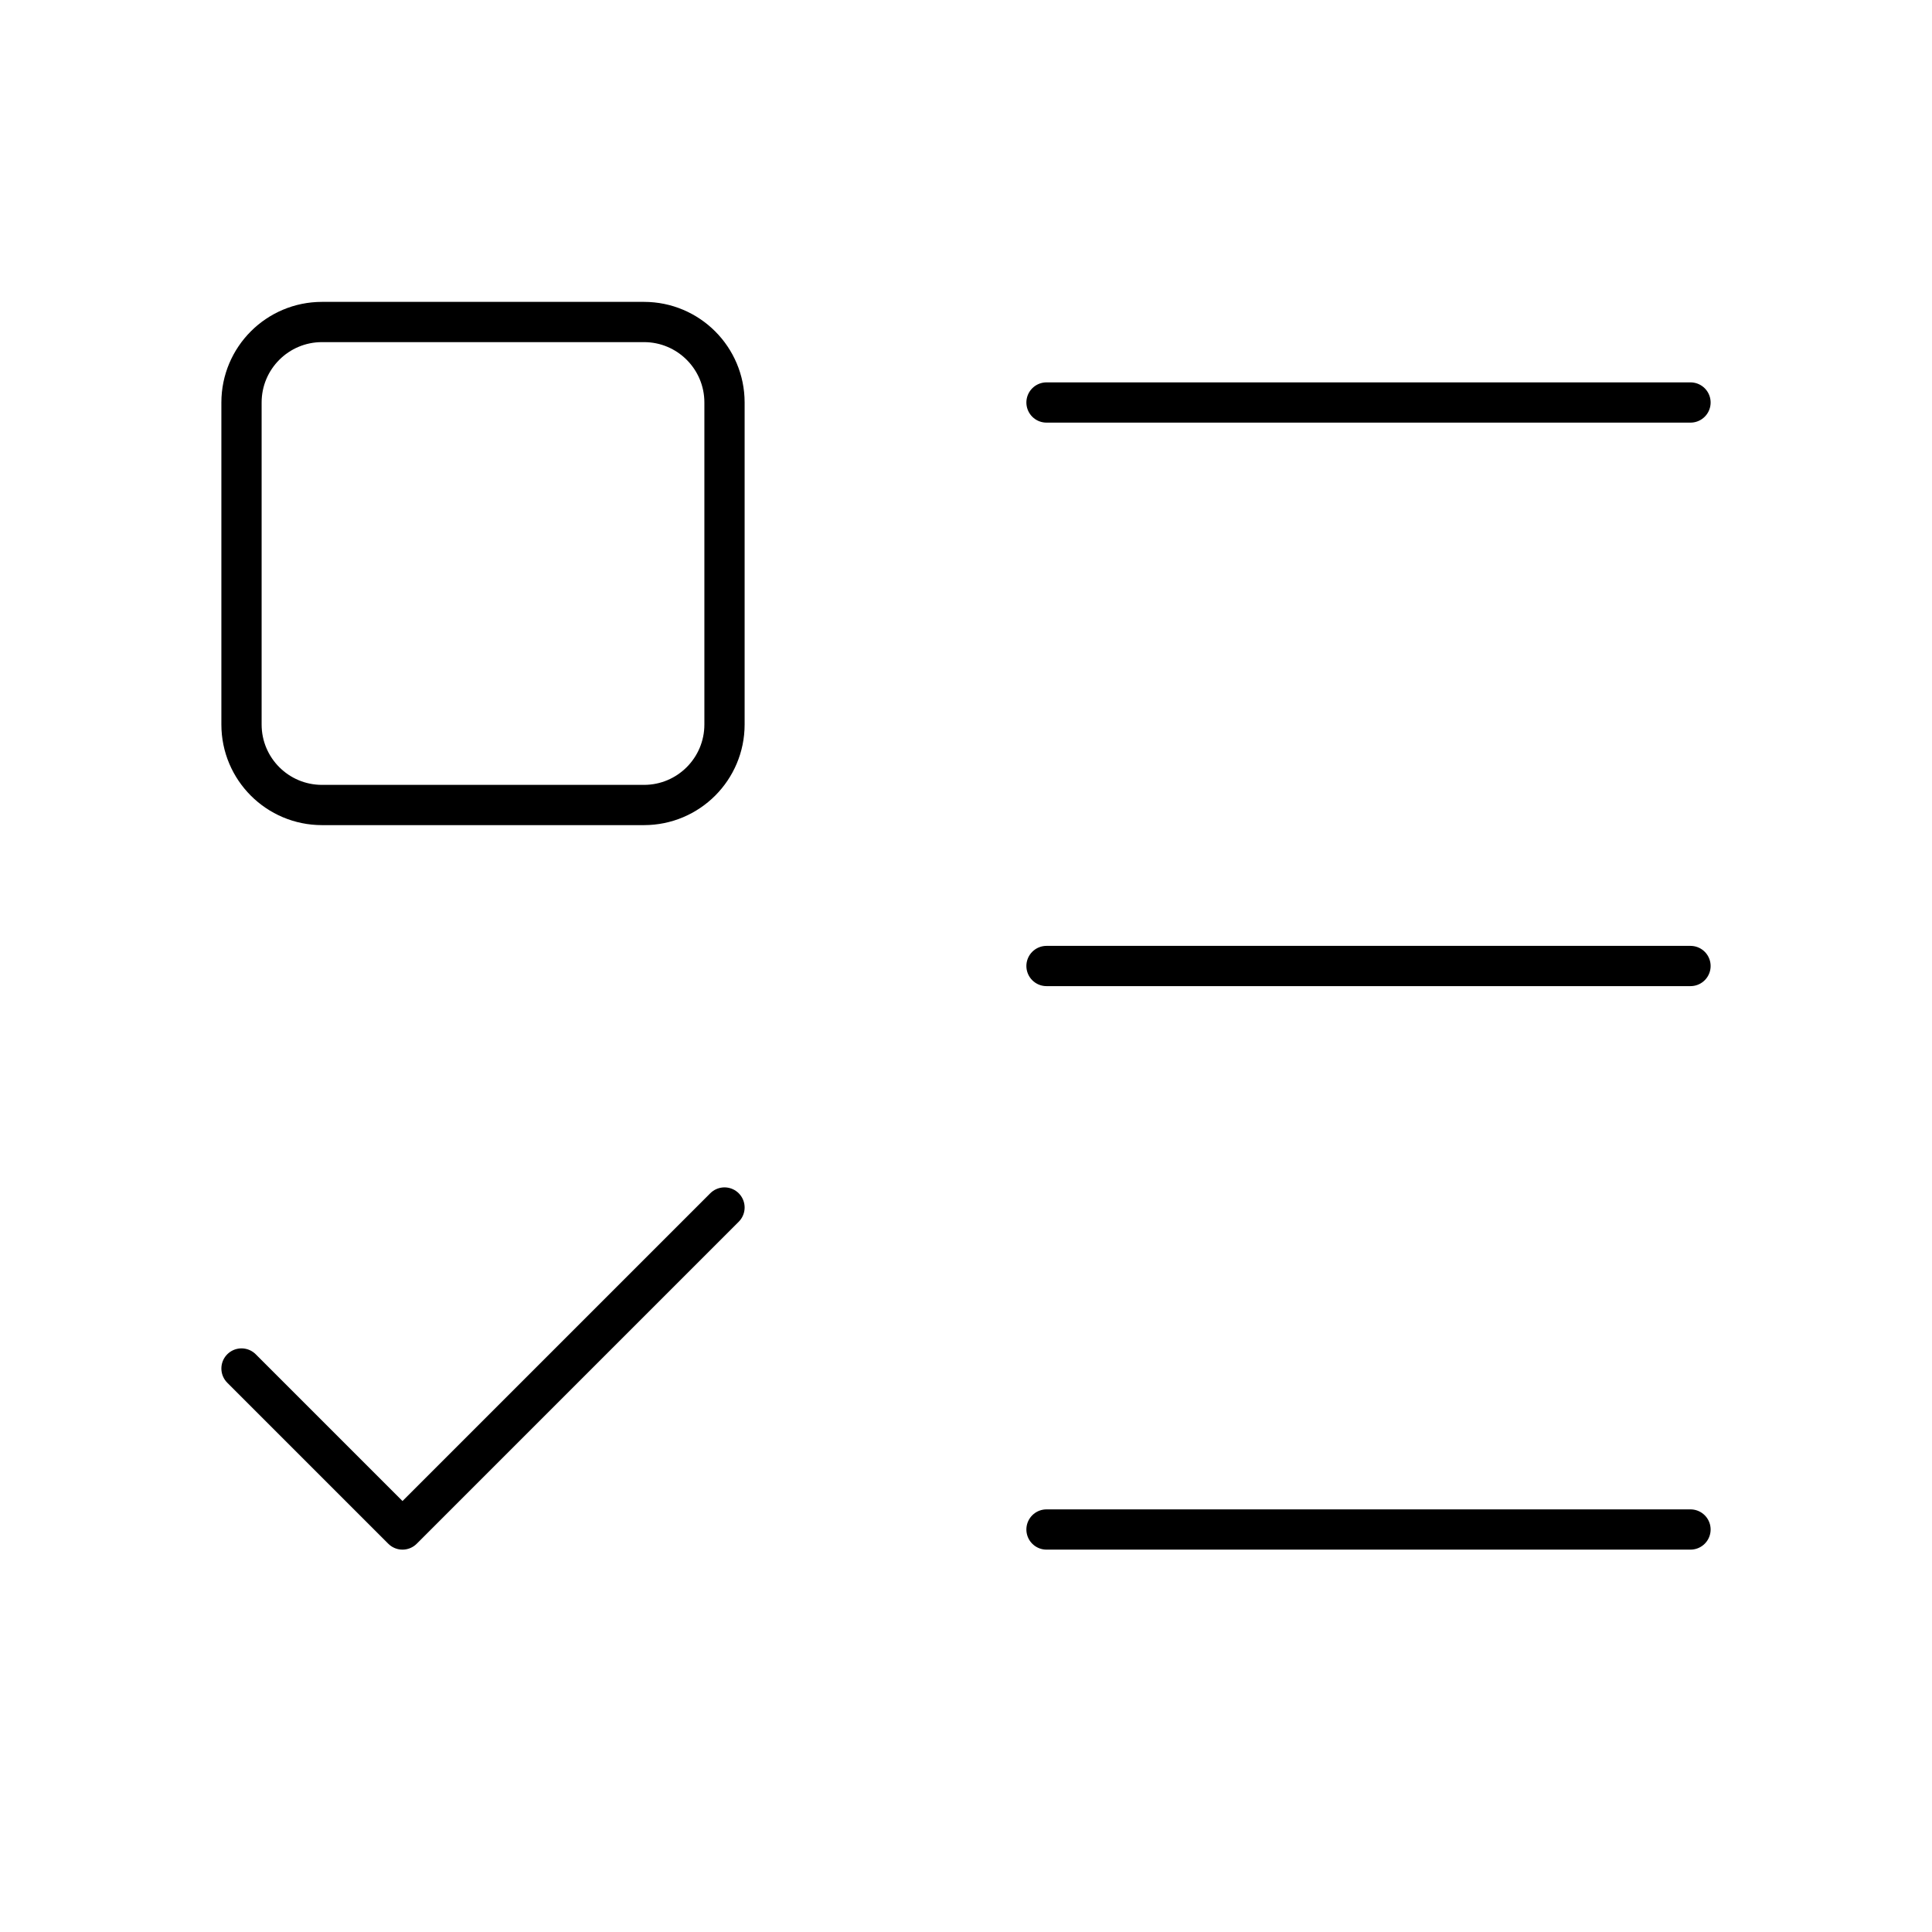
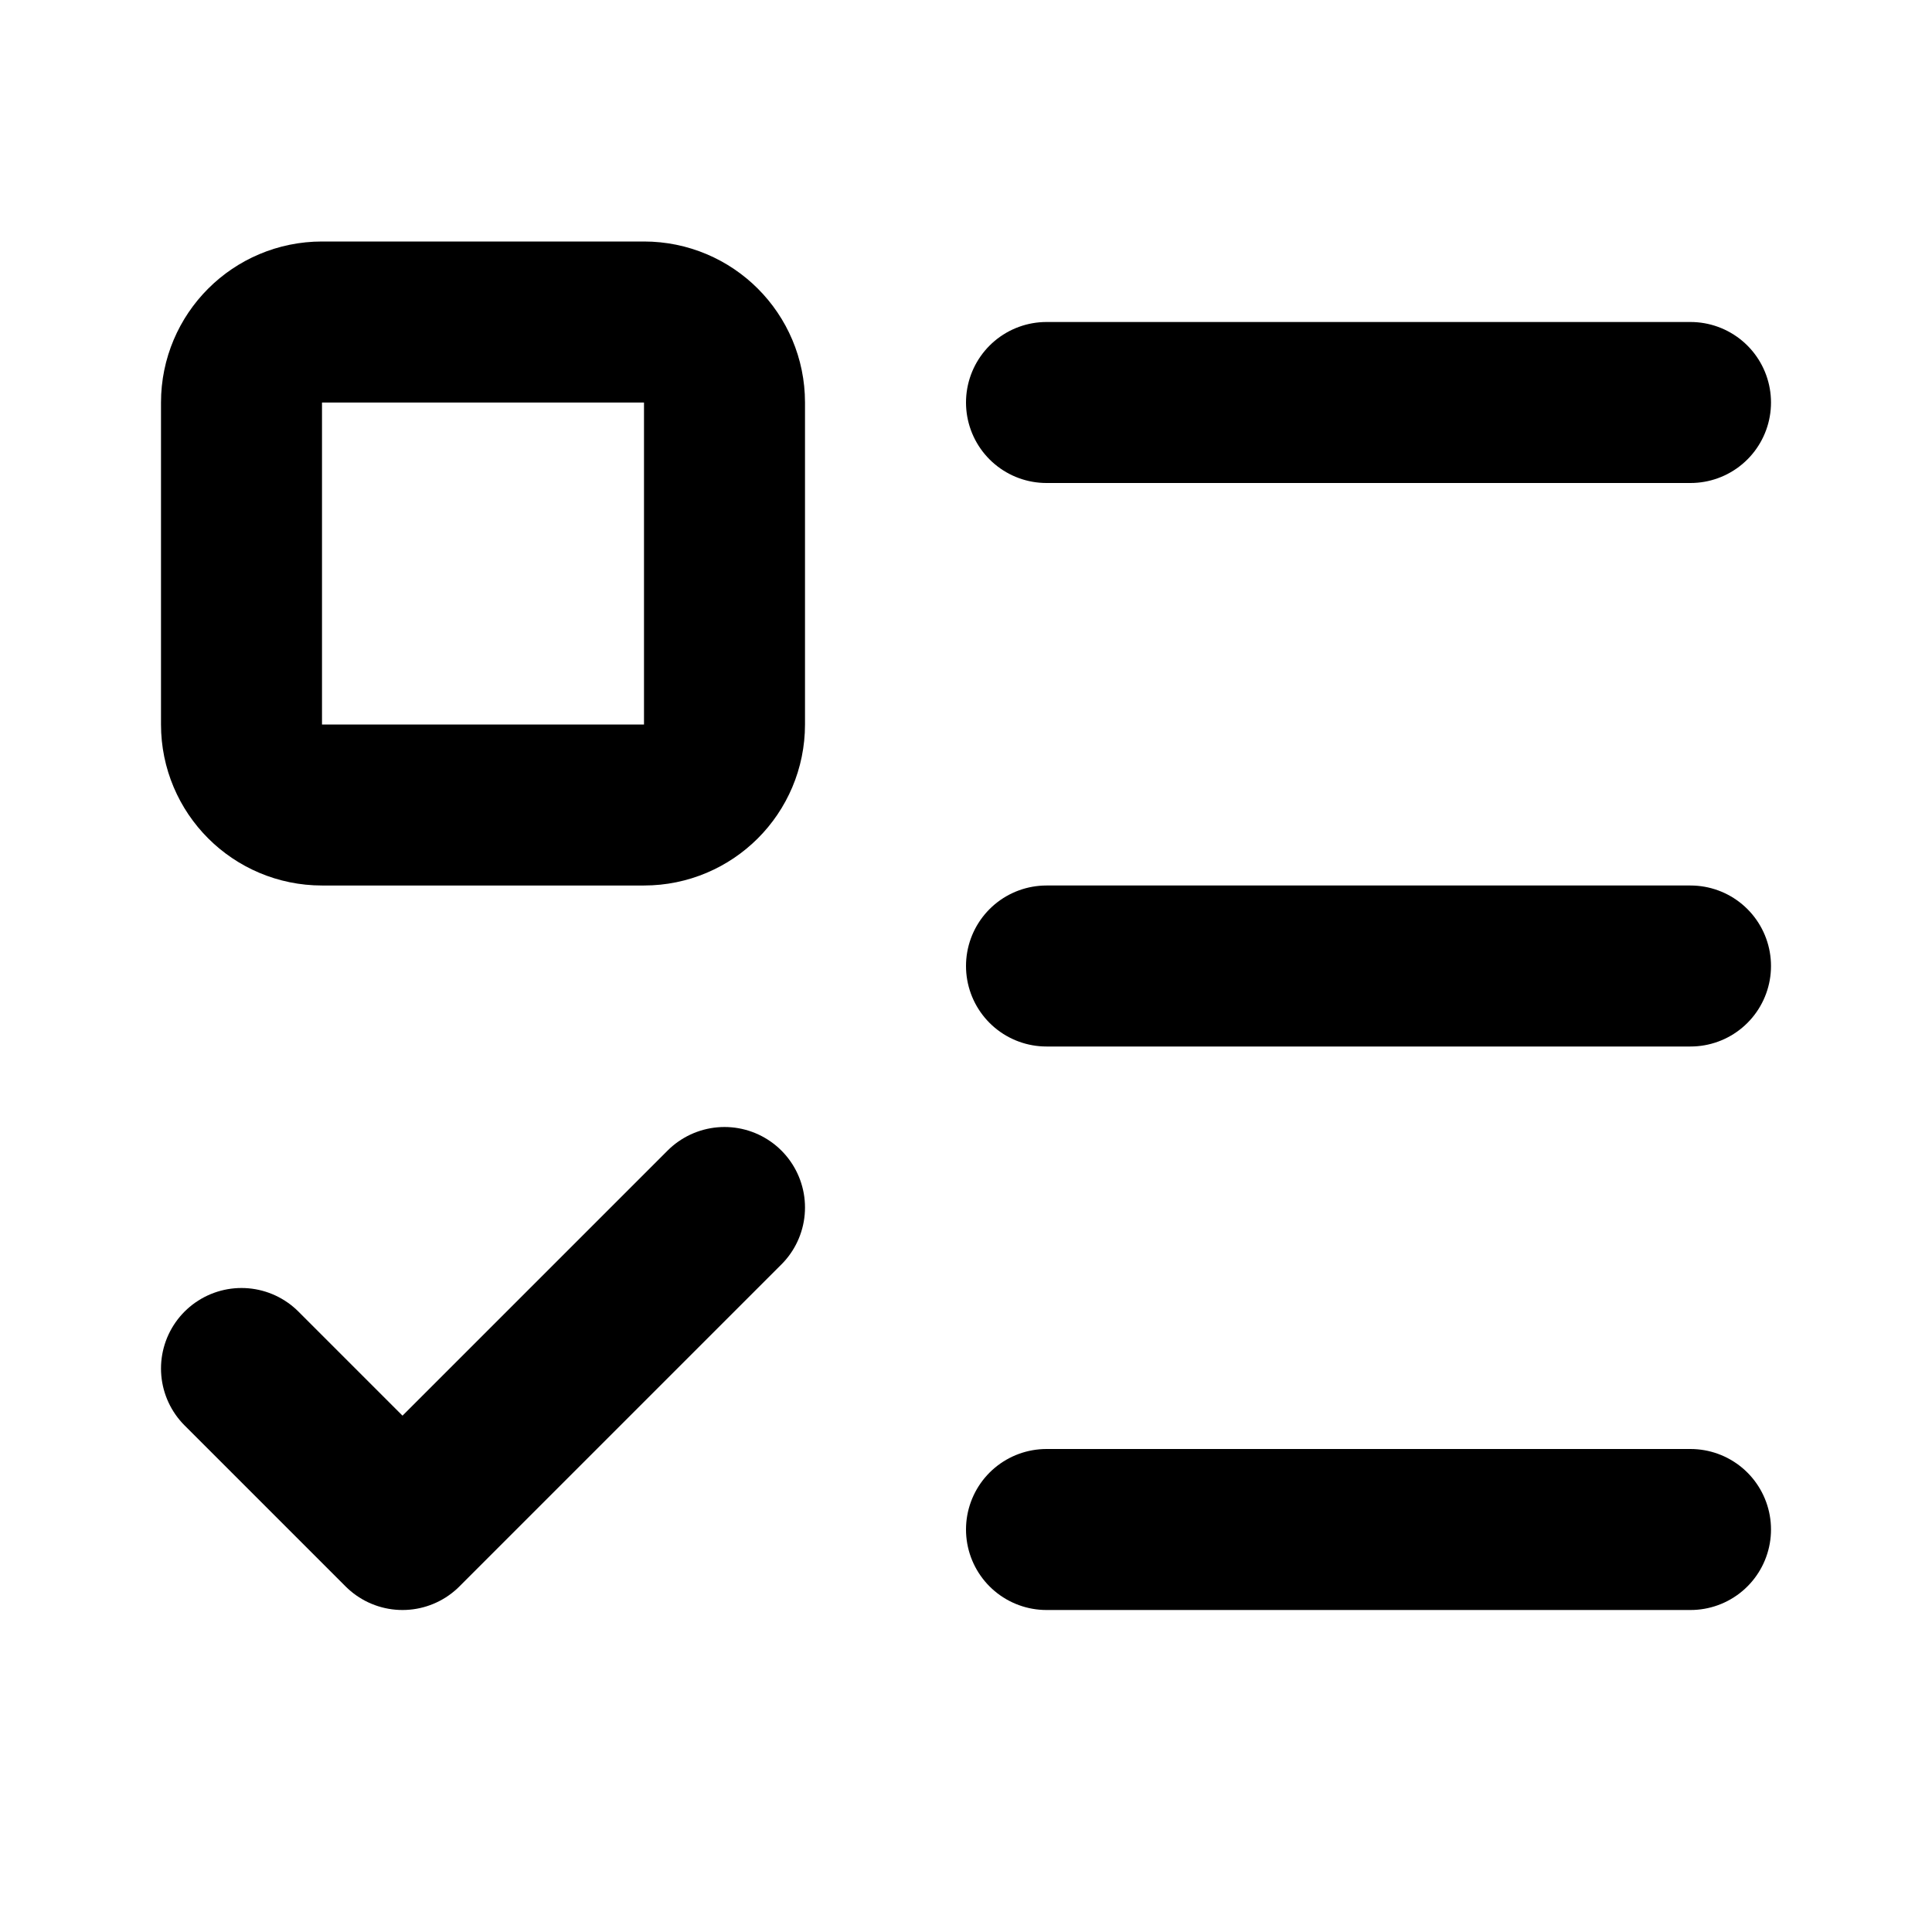
- <svg xmlns="http://www.w3.org/2000/svg" width="24" height="24" viewBox="0 0 24 24" fill="none" stroke="currentColor" stroke-width="0.5" stroke-linecap="round" stroke-linejoin="round" class="lucide lucide-list-todo-icon lucide-list-todo">
+ <svg xmlns="http://www.w3.org/2000/svg" width="24" height="24" viewBox="0 0 24 24" fill="none" stroke="currentColor" stroke-width="2.0" stroke-linecap="round" stroke-linejoin="round" class="lucide lucide-list-todo-icon lucide-list-todo">
  <path d="M13 5h8" />
  <path d="M13 12h8" />
  <path d="M13 19h8" />
  <path d="m3 17 2 2 4-4" />
  <rect x="3" y="4" width="6" height="6" rx="1" />
</svg>
